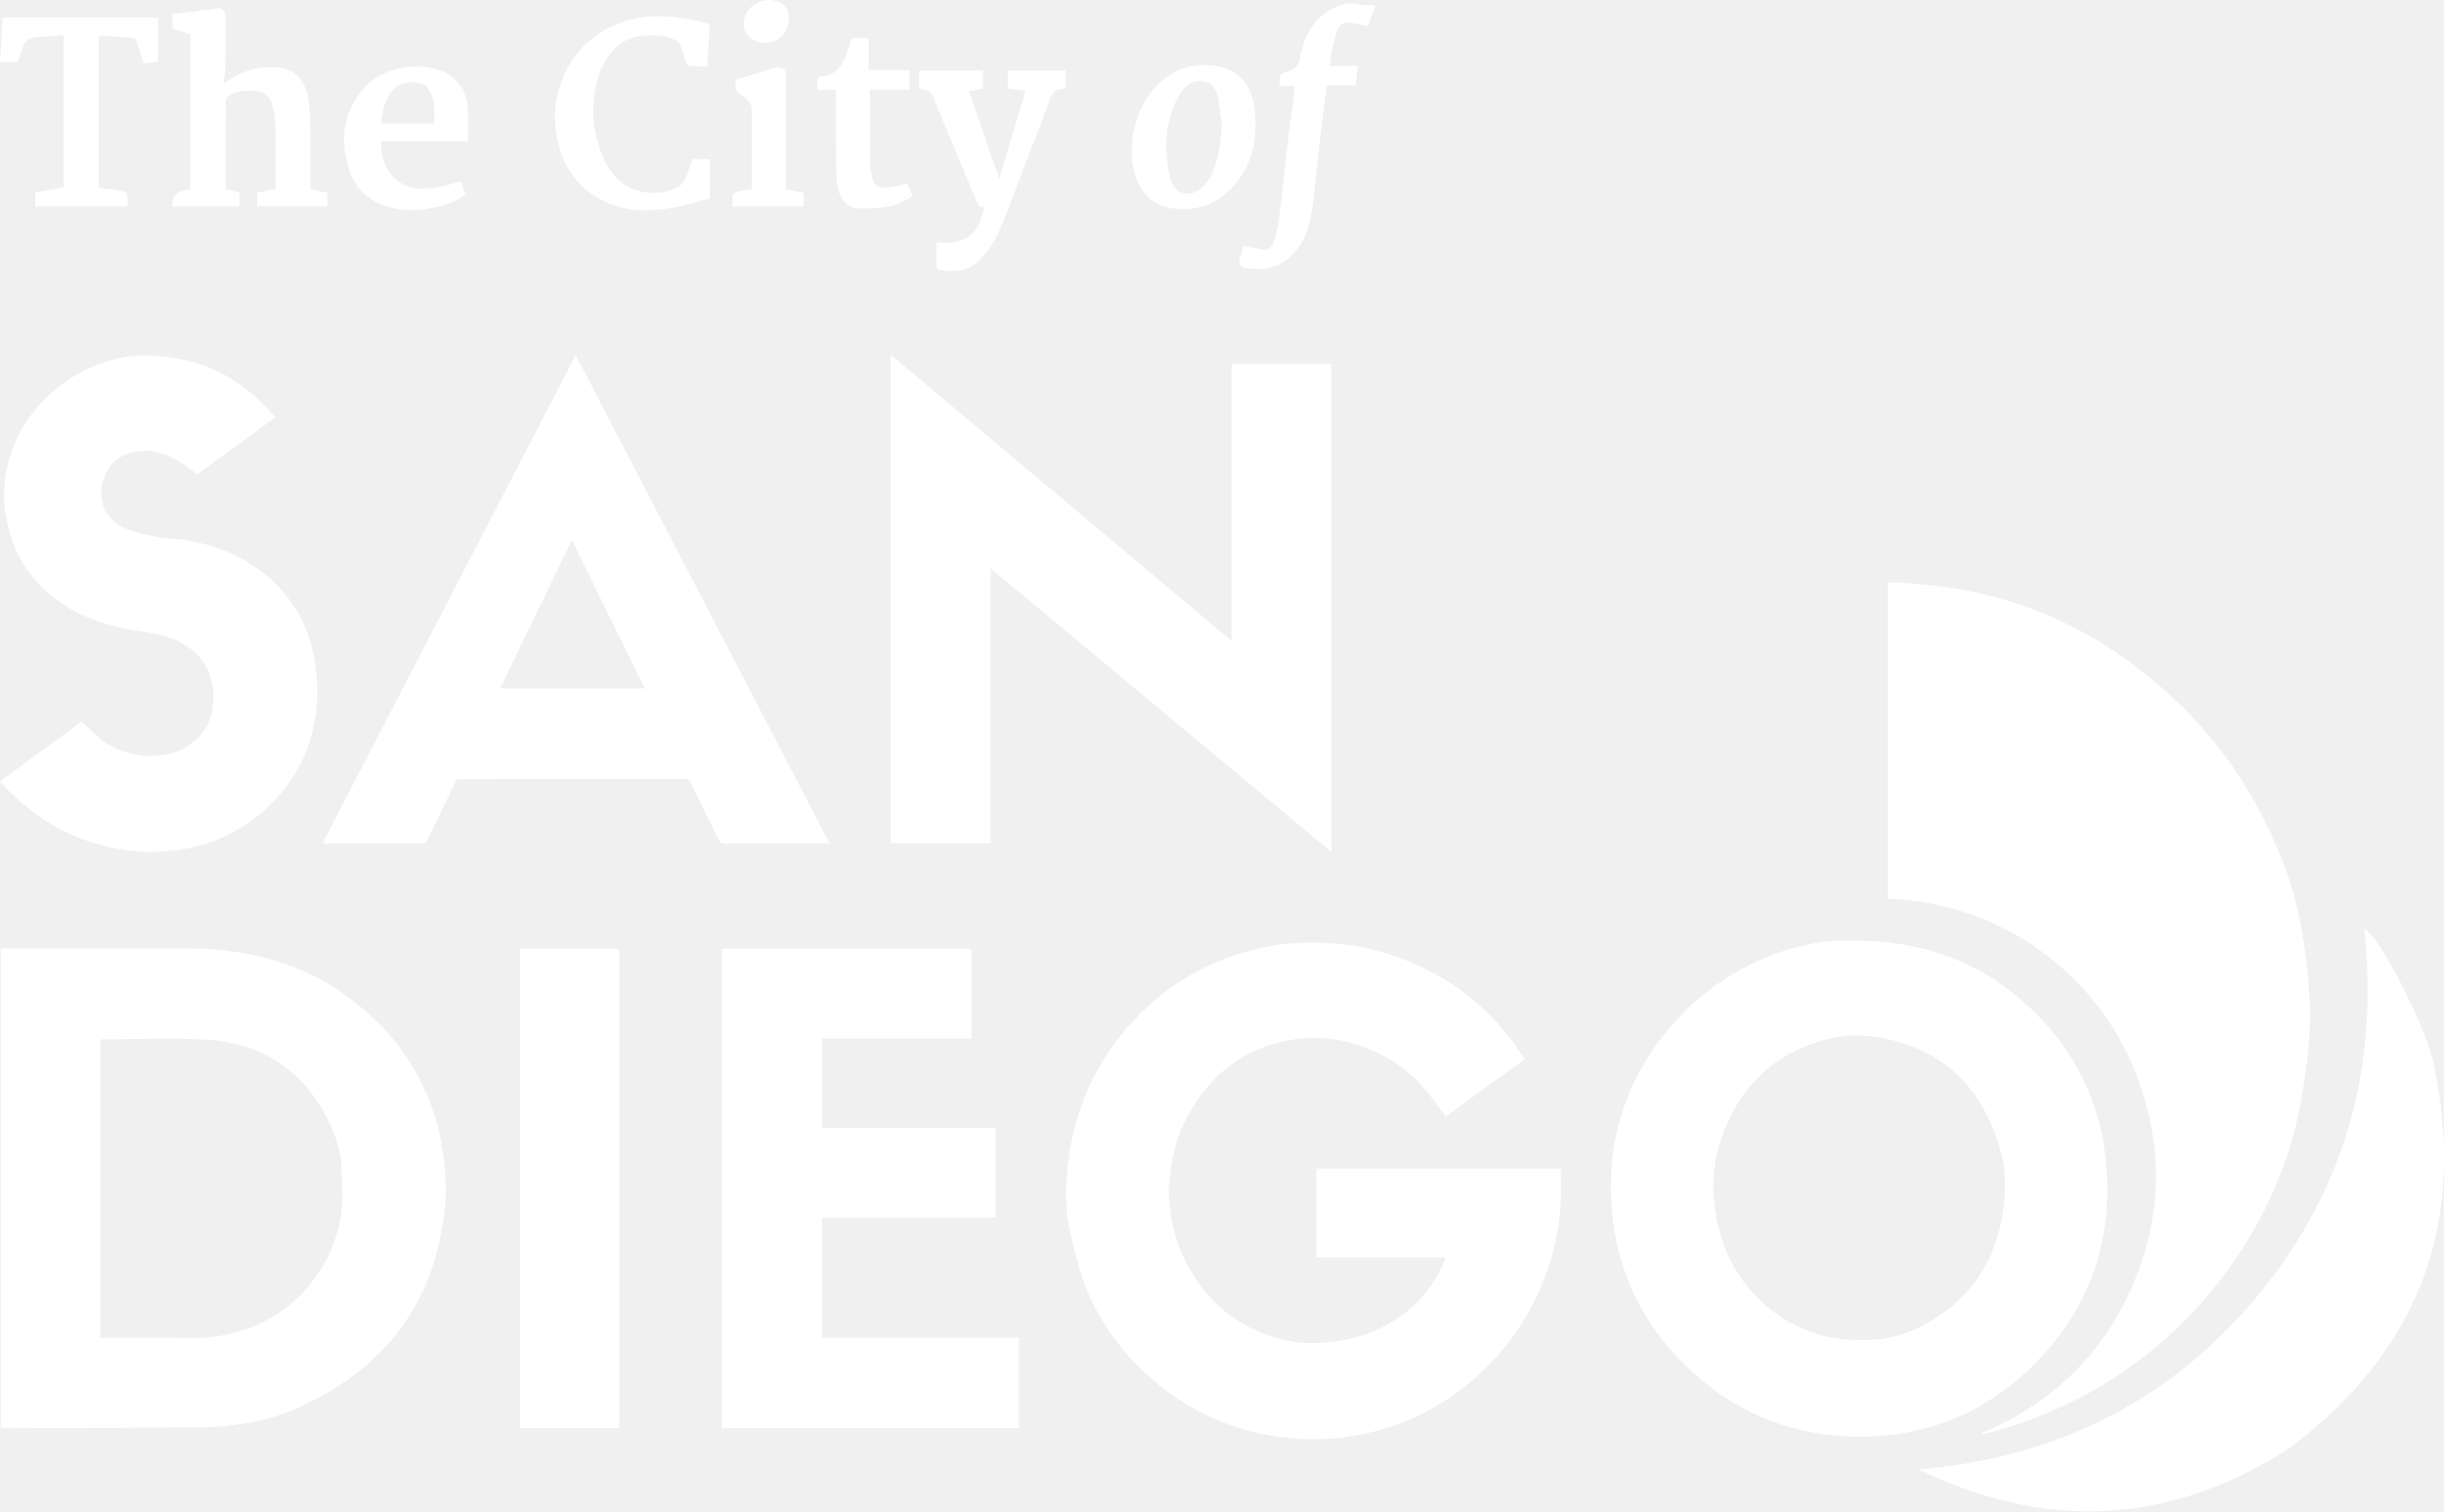
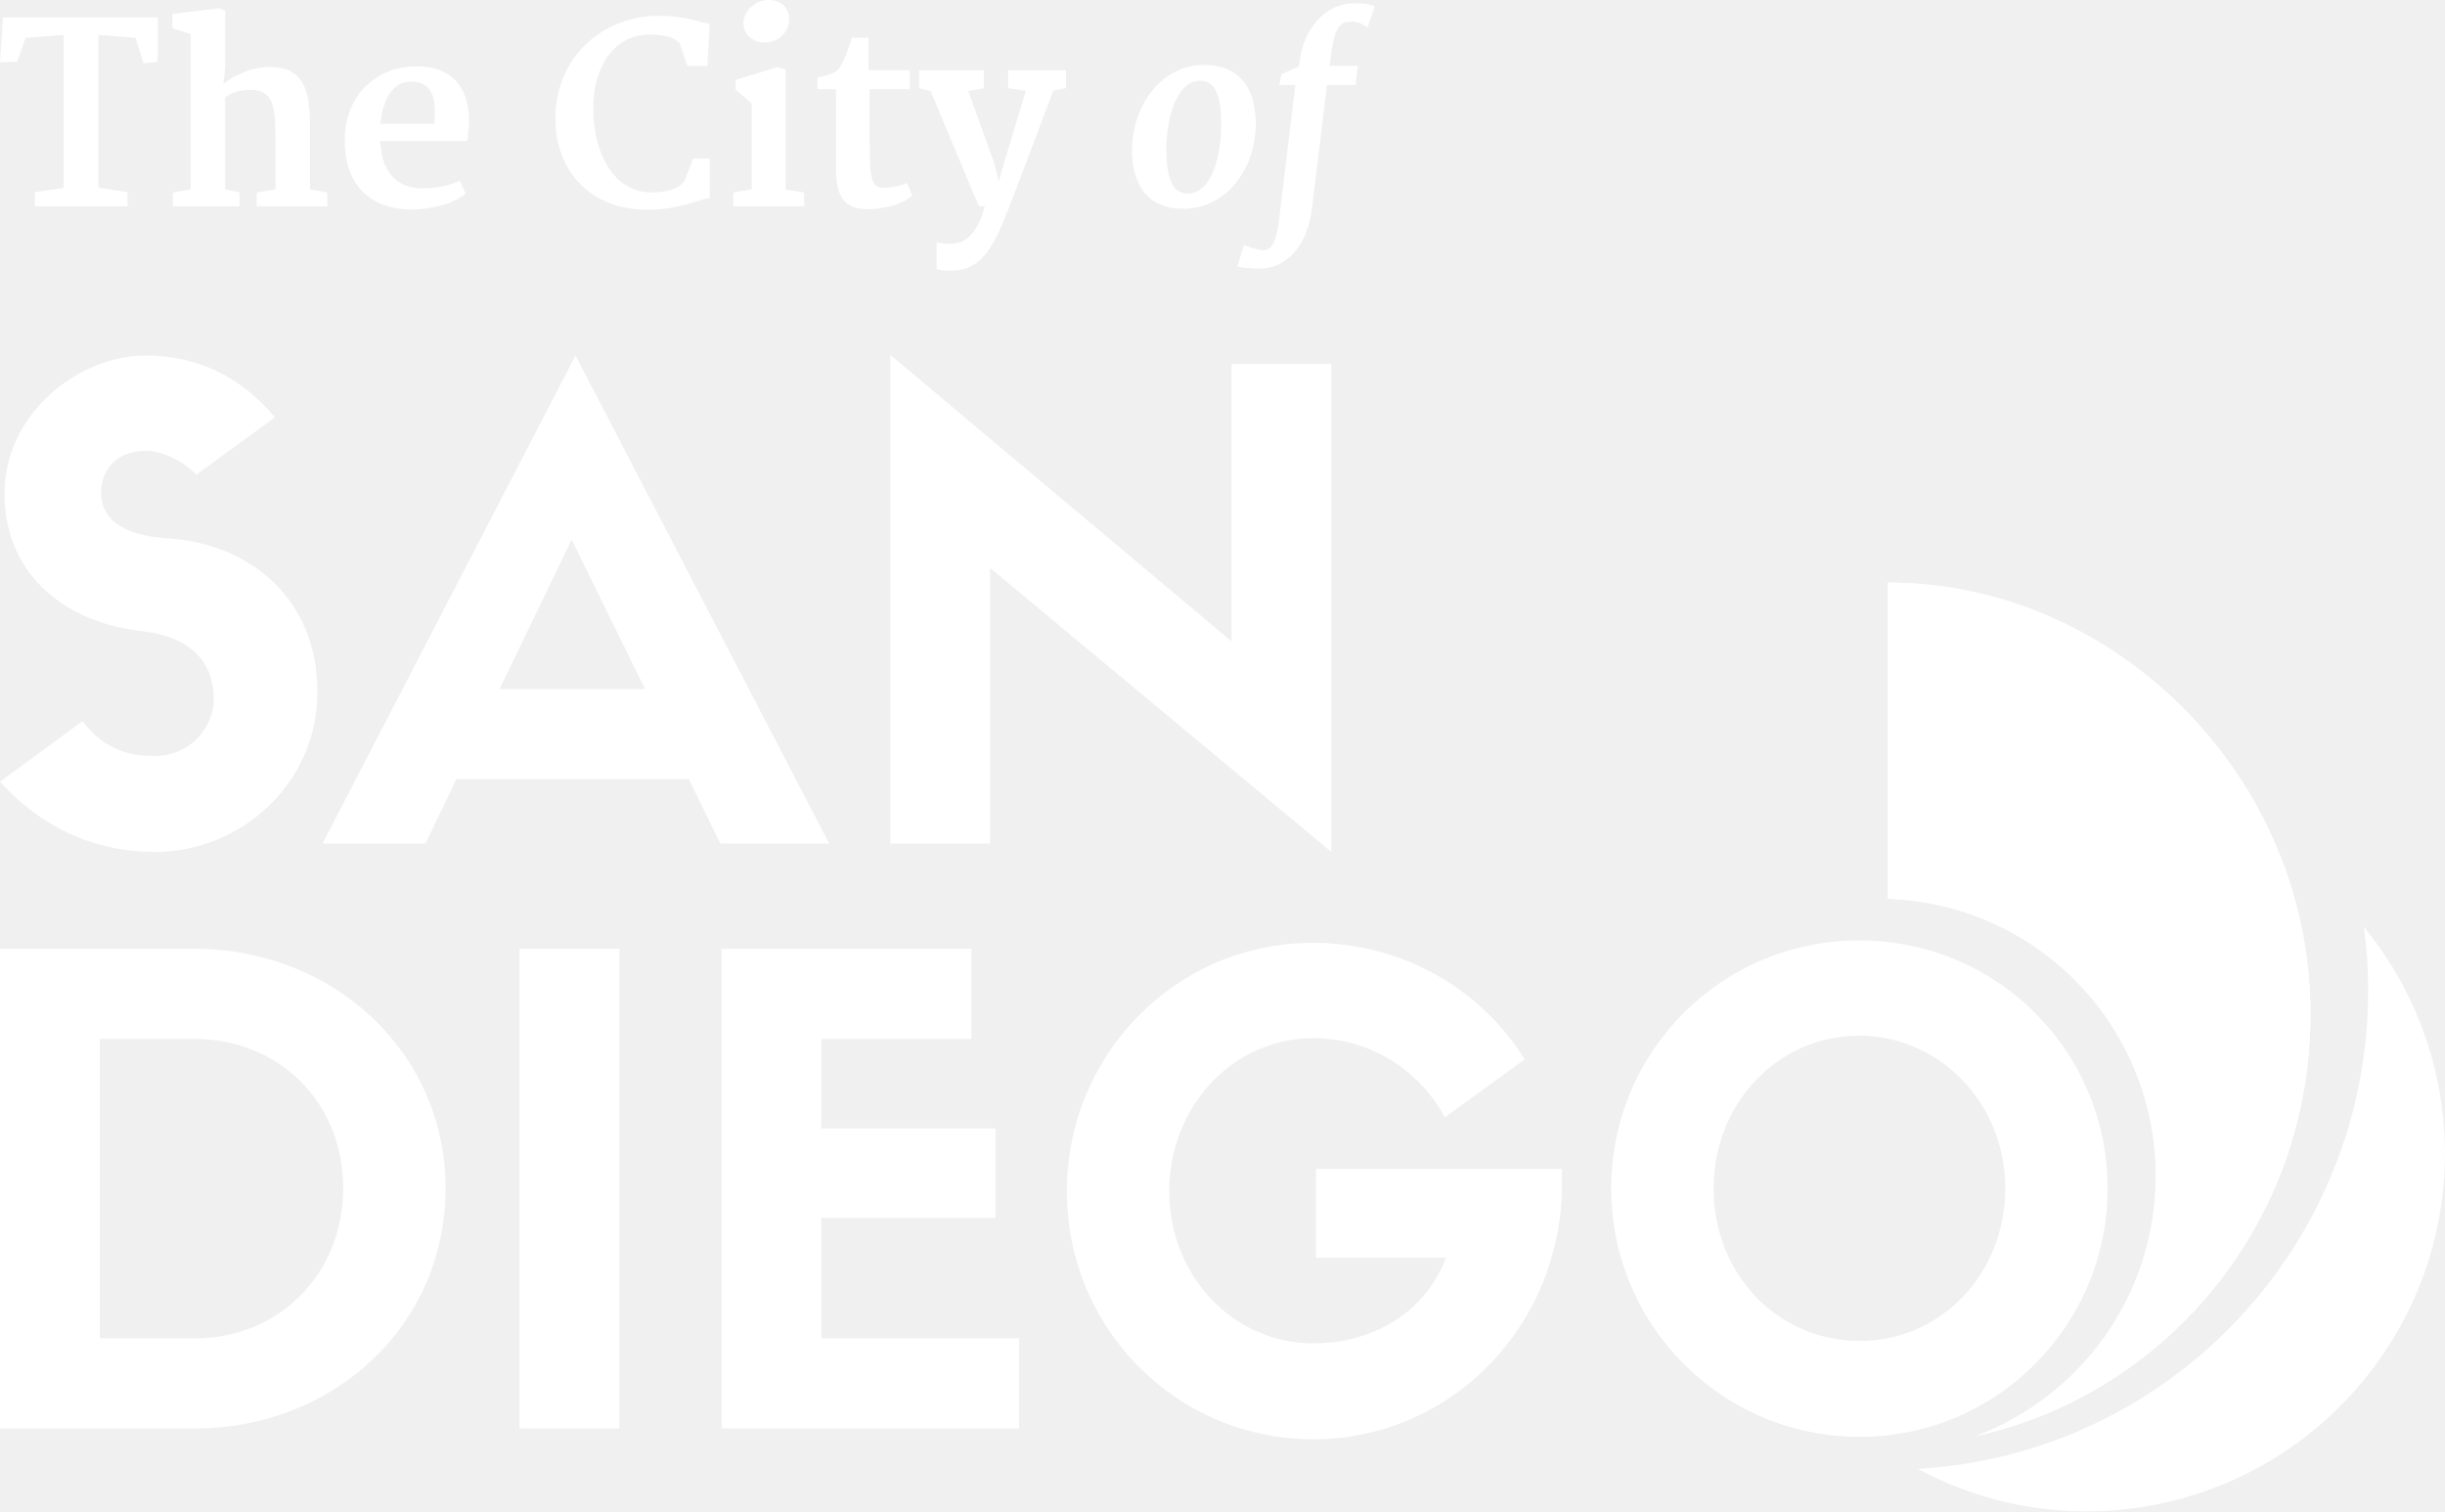
- <svg xmlns="http://www.w3.org/2000/svg" id="Layer_1" viewBox="0 0 575.64 356.06">
-   <defs>
-     <style>.cls-1{fill:#fff;}</style>
-   </defs>
-   <path class="cls-1" d="m444.64,211.78v-74.55c1.01,0,2.03-.08,3.04.01,3.09.27,6.19.56,9.27.93,21.13,2.56,39.14,11.73,54.64,26.04,10.58,9.77,18.65,21.37,24.35,34.59,2.56,5.93,4.63,12.03,5.86,18.37.69,3.54,1.16,7.13,1.61,10.71.29,2.3.36,4.63.5,6.95.11,1.78.31,3.57.21,5.34-.22,3.92-.42,7.86-.97,11.75-.68,4.76-1.43,9.55-2.64,14.19-3.43,13.11-9.44,25.01-17.78,35.69-10.75,13.78-24.16,24.15-40.27,30.97-4.97,2.1-10.05,3.86-15.33,5.04-.09.02-.21-.04-.52-.11,16.47-6.98,28.5-18.36,35.58-34.63,7.04-16.17,7.4-32.69,1.25-49.19-9.39-25.22-33.09-41.37-58.82-42.13Z" />
-   <path class="cls-1" d="m359.13,249.53c-6.31,4.58-12.53,9.1-18.61,13.51-1.89-2.47-3.61-5.02-5.65-7.29-4.2-4.66-9.41-7.81-15.41-9.7-4.55-1.43-9.27-1.87-13.9-1.29-10.9,1.37-19.14,7.09-24.86,16.43-2.8,4.58-4.44,9.58-5.02,14.92-.16,1.49-.45,2.97-.43,4.46.02,1.72.28,3.43.49,5.15.46,3.73,1.49,7.3,3.12,10.68,4.82,10.01,12.51,16.54,23.38,19.21,2.71.67,5.46.9,8.22.76,7.71-.37,14.81-2.5,20.92-7.42,3.77-3.04,6.59-6.81,8.56-11.22.21-.46.31-.96.49-1.52h-30.4v-20.91h57.59c0,2.81.13,5.59-.04,8.36-.16,2.6-.46,5.22-.98,7.78-4.71,23.21-22.51,41.53-45.27,46.35-5.55,1.18-11.17,1.56-16.74,1.08-13.53-1.17-25.37-6.4-35.27-15.8-6.2-5.89-10.98-12.79-13.94-20.8-1.45-3.93-2.41-8.05-3.37-12.14-1-4.24-1.05-8.61-.75-12.92,1.01-14.25,6.23-26.76,16.11-37.18,8.19-8.63,18.15-14.16,29.79-16.74,5.25-1.16,10.55-1.4,15.86-1.08,5.5.33,10.91,1.37,16.12,3.26,12.47,4.52,22.41,12.25,29.58,23.45.11.17.21.33.39.64Z" />
-   <path class="cls-1" d="m.15,223.44c4.04,0,8.03,0,12.03,0,11.23,0,22.47-.02,33.7.01,4.1.01,8.15.52,12.2,1.26,12.03,2.2,22.3,7.65,30.95,16.2,4.87,4.82,8.67,10.41,11.39,16.71,1.86,4.29,3.14,8.73,3.81,13.39.58,4.05,1.01,8.09.67,12.17-1.93,23.11-13.81,39.12-34.83,48.51-4.47,1.99-9.16,3.34-14.06,3.87-2.5.27-5,.67-7.5.69-16.05.12-32.11.16-48.16.22-.04,0-.07-.02-.2-.05v-112.98Zm23.49,21.43v70.31h1.25c7,0,13.99-.03,20.99.01,3.1.02,6.13-.4,9.12-1.16,6.38-1.61,11.87-4.78,16.37-9.57,5.61-5.96,8.68-13.09,9.26-21.23.19-2.68-.11-5.4-.2-8.1-.12-3.75-1.26-7.27-2.84-10.59-5.73-12-15.43-18.62-28.55-19.57-8.38-.61-16.85-.11-25.4-.11Z" />
-   <path class="cls-1" d="m436.15,221.6c17.7-.1,31.68,5.58,43.2,17.01,9.53,9.46,15.18,20.99,16.59,34.38,2,19.05-3.66,35.56-17.4,48.99-11.97,11.7-26.62,17.11-43.29,16.4-14.66-.62-27.4-6.2-37.99-16.42-9.78-9.43-15.71-20.98-17.34-34.4-2.26-18.51,3.08-34.76,15.98-48.37,9.86-10.41,25.54-18.05,40.25-17.59Zm1.82,94.06c5.03.26,10.01-.88,14.64-3.26,12.3-6.32,18.43-16.73,19.54-30.27.32-3.89,0-7.8-1.11-11.57-4.08-13.87-12.69-22.99-27.23-25.94-4.87-.99-9.67-.89-14.41.44-11.98,3.36-19.75,11.22-23.85,22.8-1.85,5.24-2.46,10.66-1.74,16.21.46,3.55,1.28,7,2.62,10.33,4.94,12.21,17.18,21.58,31.54,21.24Z" />
-   <path class="cls-1" d="m290.03,150.63c.01-1,.03-2,.03-3,0-20.15,0-40.29,0-60.44v-1.45h23.5v114.94c-26.79-22.29-53.45-44.48-80.25-66.78v64.75h-23.53v-115.05c2.32,1.94,4.54,3.78,6.76,5.64,23.4,19.65,46.8,39.3,70.21,58.95,1.01.85,2.03,1.67,3.05,2.5.07.04.15.07.22.11,0-.06,0-.13,0-.19Z" />
-   <path class="cls-1" d="m76,198.59c19.83-38.26,39.65-76.47,59.59-114.93,19.96,38.39,39.83,76.63,59.78,115-.54.03-.92.07-1.29.07-7.76,0-15.51-.01-23.27.02-.85,0-1.27-.26-1.63-1.02-2.16-4.49-4.38-8.94-6.54-13.42-.29-.6-.61-.79-1.26-.79-17.79.02-35.58.02-53.38.02-.12,0-.24.02-.44.03-1.57,3.27-3.16,6.57-4.75,9.87-.74,1.54-1.45,3.1-2.24,4.62-.16.31-.63.64-.95.64-7.72.03-15.43.02-23.15.02-.11,0-.22-.06-.47-.14Zm58.68-71.38c-5.69,11.79-11.27,23.34-16.89,34.99h34.08c-5.73-11.66-11.39-23.19-17.19-34.99Z" />
-   <path class="cls-1" d="m170.01,223.51h58.8v21.15h-35.19v21.08h40.87v21.11h-40.88v28.31h46.4v21.27h-70v-112.91Z" />
-   <path class="cls-1" d="m64.86,98.32c-6.18,4.51-12.3,8.98-18.36,13.4-1.67-1.15-3.22-2.41-4.94-3.37-2.78-1.55-5.78-2.48-9.01-2.04-4.17.56-7.5,2.96-8.5,7.75-1.07,5.15,1.85,9.08,5.85,10.59,2.46.92,5.09,1.45,7.69,1.95,1.88.36,3.84.3,5.73.59,6.83,1.04,13.13,3.4,18.6,7.72,6.57,5.19,10.68,11.95,12.11,20.15.65,3.72.87,7.63.55,11.39-1.38,16.37-12.96,28.5-27.19,32.67-3.14.92-6.35,1.24-9.61,1.53-3.38.29-6.66-.08-9.9-.64-6.03-1.03-11.68-3.25-16.88-6.53-4.08-2.58-7.7-5.69-11.03-9.34,6.49-4.77,12.93-9.5,19.26-14.15,1.37,1.29,2.67,2.59,4.04,3.8,5.38,4.73,15.07,5.64,20.42,2.3,3.39-2.12,5.82-5.06,6.35-9.01.95-7.02-1.29-13.55-9.69-16.71-3.33-1.25-6.78-1.49-10.19-2.12-12.18-2.25-24.76-9.3-28.27-24.27-.71-3.03-1.1-6.09-.88-9.17.61-8.5,4.13-15.66,10.31-21.51,4.55-4.31,9.91-7.23,15.96-8.76,3.41-.86,6.92-.93,10.48-.62,5.42.48,10.51,1.86,15.26,4.48,4.53,2.49,8.36,5.84,11.8,9.92Z" />
-   <path class="cls-1" d="m451.94,346.18c32.37-2.77,59.37-16.1,80.05-41.22,20.61-25.03,28.35-54.01,24.85-86.09,3.23.84,14.37,22.78,16.17,31,8.26,37.64-2.88,68.02-33.66,91.21-28.2,18.27-57.37,19.64-87.41,5.1Z" />
-   <path class="cls-1" d="m145.84,336.44h-23.37v-112.91h23.37v112.91Z" />
-   <path class="cls-1" d="m53.19,44.6c1.1.25,2.13.49,3.21.74v3.27h-15.66c-.04-.09-.1-.15-.11-.22q-.11-3.06,2.96-3.55c.43-.07.85-.17,1.3-.27V8.07c-1.4-.45-2.79-.9-4.23-1.36v-3.43c3.1-.37,6.18-.73,9.27-1.09.27-.03.54-.08.8-.14,1.47-.32,2.4.4,2.39,1.87-.01,3.92,0,7.83-.06,11.75-.02,1.23-.24,2.47-.39,3.9.44-.25.84-.43,1.19-.67,3.86-2.62,8.1-3.63,12.7-2.78,3.73.69,5.49,3.8,5.99,6.93.88,5.53.48,11.09.56,16.65.02,1.6,0,3.19,0,4.9,1.37.27,2.7.53,4.03.8v3.22h-16.57v-3.27c1.4-.25,2.83-.5,4.38-.78,0-.95,0-1.85,0-2.76-.04-4.31-.02-8.62-.15-12.93-.05-1.52-.31-3.08-.77-4.52-.65-2.08-2.21-2.94-4.39-2.97-2-.03-3.99-.03-5.71,1.14-.38.26-.77.84-.78,1.28-.05,6.79-.03,13.59-.03,20.38,0,.12.03.23.07.44Z" />
-   <path class="cls-1" d="m220.57,57.14c6.85.57,9.76-1.6,11.28-8.44-1.4.36-1.6-.7-1.97-1.61-2.69-6.46-5.4-12.91-8.1-19.36-.67-1.6-1.4-3.19-1.98-4.83-.39-1.09-.99-1.73-2.17-1.8-.35-.02-.69-.18-1.11-.29v-4.2h14.98v4.24c-1.08.22-2.15.45-3.27.68,2.41,6.95,4.8,13.82,7.14,20.56,2-6.69,4.07-13.6,6.18-20.66-1.48-.21-2.82-.39-4.18-.58v-4.25h13.58v4.17c-.17.04-.38.12-.59.13-1.86.04-2.59,1.14-3.19,2.8-1.81,5.09-3.83,10.12-5.77,15.16-2,5.21-3.86,10.48-6.08,15.59-1.01,2.33-2.52,4.56-4.21,6.46-2.6,2.92-6.15,3.32-9.84,2.66-.27-.05-.67-.45-.67-.7-.06-1.91-.03-3.82-.03-5.74Z" />
-   <path class="cls-1" d="m30.05,48.63H8.3v-3.35c2.22-.36,4.48-.73,6.69-1.1V8.31c-2.11.16-4.15.31-6.19.46-.23.02-.46.11-.69.12q-1.99.12-2.65,1.98c-.44,1.24-.88,2.47-1.33,3.75H.01c.2-3.49.4-6.95.6-10.47h36.58v10.43c-1.11.13-2.2.25-3.37.38-.55-1.78-1.06-3.48-1.63-5.16-.12-.35-.46-.85-.74-.87-2.67-.23-5.35-.37-8.11-.54-.02.41-.06.76-.06,1.1,0,11.19,0,22.38-.02,33.57,0,.9.11,1.33,1.22,1.37,1.65.07,3.3.43,4.94.73.24.04.57.44.59.69.07.9.03,1.81.03,2.77Z" />
-   <path class="cls-1" d="m163.19,37.5h3.98v9.25c-3.21.8-6.43,1.87-9.73,2.37-4.69.7-9.48.74-13.95-1.16-6.61-2.81-10.69-7.82-12.19-14.91-.91-4.28-.78-8.57.54-12.67,2.11-6.56,6.33-11.45,12.68-14.36,3.12-1.43,6.38-2.14,9.84-2.19,4.32-.06,8.5.64,12.8,1.86-.19,3.26-.38,6.55-.57,9.93-1.46,0-2.81.04-4.16-.03-.26-.01-.62-.41-.73-.71-.46-1.19-.9-2.39-1.24-3.61-.25-.93-.77-1.59-1.62-1.93-.94-.38-1.93-.82-2.91-.87-1.94-.1-3.96-.24-5.83.16-4.2.88-6.79,3.79-8.48,7.59-.95,2.13-1.4,4.38-1.72,6.7-.63,4.63.16,9.09,1.79,13.32,1.77,4.6,4.9,8.19,10.11,9.04,2.67.44,5.38.04,7.85-1.24,1.13-.58,1.72-1.6,2.12-2.77.43-1.26.94-2.48,1.44-3.77Z" />
-   <path class="cls-1" d="m319.28,20.06c-1.97,0-3.88.02-5.8-.01-.75-.01-1.01.24-1.1,1.01-.43,3.64-.96,7.27-1.4,10.92-.28,2.31-.45,4.63-.71,6.94-.39,3.45-.77,6.91-1.25,10.34-.61,4.33-1.85,8.4-5.31,11.41-2.97,2.58-6.46,3.06-10.21,2.5-.04,0-.08,0-.12-.01q-1.97-.4-1.36-2.37c.31-.98.62-1.96.91-2.87,1.51.31,2.92.61,4.35.89,1.4.27,2.25-.54,2.65-1.7.5-1.45.94-2.94,1.16-4.45.49-3.27.84-6.56,1.22-9.85.42-3.73.78-7.46,1.22-11.18.33-2.76.76-5.51,1.13-8.26.14-1.01.22-2.03.33-3.16h-3.59c-.1-2.45-.13-2.77,1.95-3.33,2.55-.69,2.67-2.55,3.12-4.58.96-4.4,3.18-8.05,7.3-10.2,1.93-1.01,3.98-1.65,6.27-1.11,1.2.28,2.48.22,3.91.32-.69,1.91-1.26,3.5-1.73,4.84-1.47-.27-2.9-.58-4.34-.8-1.39-.21-2.38.52-2.83,1.72-.57,1.53-.96,3.14-1.31,4.74-.26,1.15-.34,2.34-.53,3.69h6.6c-.18,1.59-.34,3.01-.52,4.59Z" />
-   <path class="cls-1" d="m110.18,33.26h-20.41c-.34,5.32,2.9,11.27,9.74,11.15,2.73-.05,5.36-.5,7.9-1.46.74-.28,1.16-.31,1.42.57.21.72.58,1.39.91,2.15-1.65,1.43-3.61,2.19-5.64,2.76-2.96.83-6.01,1.32-9.06.99-6.35-.69-11.22-3.7-13.02-10.07-1.97-6.98-1.08-13.61,4.22-19.08,2.4-2.48,5.45-3.81,8.85-4.39,3.03-.52,6-.3,8.83.81,3.71,1.46,5.76,4.43,6.21,8.29.31,2.68.06,5.43.06,8.31Zm-7.91-4.14c0-1.72.17-3.37-.06-4.96-.17-1.15-.75-2.3-1.36-3.33-1.13-1.9-6.11-1.89-7.84-.1-2.28,2.35-2.96,5.24-3.29,8.4h12.55Z" />
-   <path class="cls-1" d="m295.73,29.2c0,6.22-1.92,11.65-6.53,15.94-3.56,3.31-7.93,4.57-12.64,4-4.17-.5-7.27-2.78-8.83-6.9-3.07-8.08.19-19.25,6.92-24.03,3.9-2.77,8.18-3.49,12.71-2.48,4.7,1.05,7.13,4.41,8.01,8.96.28,1.47.25,3.01.37,4.51Zm-7.93.09c-.27-1.91-.54-3.82-.81-5.74-.27-1.92-1.01-3.69-2.98-4.23-2.02-.55-4.02-.05-5.32,1.78-.86,1.22-1.68,2.53-2.23,3.91-1.43,3.62-1.97,7.42-1.68,11.29.15,2.06.39,4.17,1,6.13,1.13,3.66,4.73,4.04,7.27,1.82,1.04-.91,1.87-2.2,2.45-3.47,1.66-3.63,2-7.55,2.3-11.52Z" />
-   <path class="cls-1" d="m213.69,43.22c.29.67.55,1.41.93,2.08.37.66.15,1.11-.42,1.37-1.46.69-2.89,1.61-4.43,1.89-2.4.44-4.88.66-7.32.57-3.15-.12-5.23-2.82-5.41-6.8-.16-3.71-.12-7.42-.14-11.13-.02-3.31,0-6.62,0-10.04h-4.4c0-.88-.06-1.66.04-2.43.03-.27.46-.67.73-.68,3.91-.23,5.34-2.99,6.37-6.16.31-.96.63-1.92.96-2.92h4.02v7.54h9.61v4.59h-9.34c0,.8,0,1.5,0,2.21.01,5.27.02,10.54.05,15.81,0,.5.14,1,.23,1.5.55,3.34,1.44,4.01,4.77,3.47,1.25-.2,2.47-.57,3.75-.88Z" />
-   <path class="cls-1" d="m173.4,18.8c3.01-.94,6.1-1.98,9.23-2.84.71-.2,1.59.19,2.42.32v28.3c1.44.29,2.83.58,4.26.87v3.16h-16.76c0-.9-.08-1.82.04-2.7.04-.29.55-.65.91-.73,1.15-.26,2.32-.4,3.57-.59v-1.98c0-5.71.02-11.42-.03-17.13,0-.54-.36-1.16-.72-1.61-.41-.52-.96-.98-1.53-1.32-1.42-.87-1.85-2.08-1.39-3.73Z" />
-   <path class="cls-1" d="m185.74,4.66c.01,3.16-2.39,5.38-5.77,5.46-2.25.05-4.94-1.97-4.85-4.55.1-3.03,2.66-5.45,5.88-5.57,2.48-.09,5.27,1.72,4.74,4.66Z" />
+ <svg xmlns="http://www.w3.org/2000/svg" version="1.1" id="Layer_1" x="0px" y="0px" viewBox="0 0 600.81 371.39" style="enable-background:new 0 0 600.81 371.39;" xml:space="preserve">
+   <style type="text/css">
+ 	.st0{fill:#FFFFFF;}
+ </style>
+   <path class="st0" d="M580.87,227.76c0.72,5.09,1.07,10.34,1.07,15.62c0,62.69-48.86,114.02-110.68,117.56  c39.32,21.19,89.01,9.38,114.54-28.47C607.99,299.48,604.93,257.06,580.87,227.76z" />
+   <path class="st0" d="M560.92,211.82c-15.19-40.15-53.87-68.66-97-68.66v77.68c28.23,0.99,52,18.96,61.42,43.97  c2.86,7.47,4.41,15.62,4.41,24.13c0,29.34-18.45,54.35-44.41,64.01c47.43-10.5,82.41-52.95,82.41-103.68  C567.75,236.07,565.33,223.43,560.92,211.82z" />
+   <path class="st0" d="M560.92,211.82c-15.19-40.15-53.87-68.66-97-68.66v77.68c28.23,0.99,52,18.96,61.42,43.97  c2.86,7.47,4.41,15.62,4.41,24.13c0,29.34-18.45,54.35-44.41,64.01c47.43-10.5,82.41-52.95,82.41-103.68  C567.75,236.07,565.33,223.43,560.92,211.82z" />
+   <g>
+     <path class="st0" d="M1.11,121.38c0-19.94,18.35-34.02,34.65-34.02c11.71,0,22.78,4.43,31.8,15.19l-19.3,14.08   c-3.16-3.32-8.39-5.85-12.5-5.85c-6.49,0-10.92,3.96-10.92,10.44c0,5.38,3.96,10.29,16.46,11.08C61.39,133.56,78,147.16,78,169.95   c0,22.94-19.15,39.4-39.87,39.4c-13.45,0-26.9-4.91-38.13-17.25l20.25-14.87c5.38,6.8,10.92,8.54,17.88,8.54   c8.07,0,14.4-6.49,14.4-14.08c0-9.49-6.33-15.35-17.72-16.61C14.4,152.7,1.11,139.89,1.11,121.38z" />
+     <path class="st0" d="M169.27,191.47h-57.12l-7.6,15.82H79.24l62.18-119.93l62.34,119.93h-26.74L169.27,191.47z M122.75,169.32   h35.76l-18.04-36.71L122.75,169.32z" />
+     <path class="st0" d="M302.63,89.41h24.52v119.93l-83.86-69.78v67.72h-24.52V87.2l83.86,70.41V89.41z" />
+   </g>
+   <path class="st0" d="M47.78,233.14c34.02,0,61.71,25.32,61.71,58.86c0,33.86-27.69,59.02-61.55,59.02H0V233.14H47.78z M47.94,328.87  c20.41,0,36.39-15.66,36.39-36.87c0-21.36-15.98-36.71-36.55-36.71H24.52v73.57H47.94z" />
+   <path class="st0" d="M152.2,351.02h-24.52V233.14h24.52V351.02z" />
+   <path class="st0" d="M177.32,351.02V233.14h61.38v22.15h-36.86v21.99h42.8v21.99h-42.8v29.59h48.57v22.15H177.32z" />
+   <path class="st0" d="M383.83,290.86c0,34.81-27.21,62.81-61.07,62.81c-33.7,0-60.6-27.21-60.6-60.92c0-33.7,26.9-61.07,60.44-61.07  c21.99,0,41.45,11.39,52.05,28.64l-19.62,14.24c-6.17-11.55-18.35-19.46-32.28-19.46c-19.78,0-35.44,16.77-35.44,37.66  c0,20.73,15.66,37.34,35.44,37.34c14.24,0,27.37-7.28,32.59-21.04h-31.96v-21.83h60.44V290.86z" />
+   <g>
+     <g>
+       <path class="st0" d="M8.57,47.23l7.08-1.08V8.57L6.3,9.29l-2.06,5.85L0,15.32L0.72,4.3H38.8l-0.06,10.87l-3.46,0.39l-1.97-6.27    l-9.14-0.72v37.55l7.17,1.1v3.47H8.57V47.23z" />
+       <path class="st0" d="M42.51,47.29l4.36-0.75V8.36l-4.51-1.43V3.43l11.38-1.37l1.61,0.6l-0.03,14.07L54.9,20.7    c0.9-0.78,1.84-1.43,2.84-1.97s2-0.97,3-1.31c1.01-0.34,1.98-0.58,2.93-0.73c0.95-0.15,1.81-0.22,2.58-0.22    c2.09,0,3.79,0.34,5.09,1.02c1.3,0.68,2.33,1.68,3.06,3c0.74,1.32,1.22,2.97,1.46,4.94c0.24,1.97,0.35,4.24,0.33,6.81v14.31    l4.24,0.75v3.41l-17.36-0.03v-3.38l4.63-0.78V34.14c0-1.87-0.05-3.56-0.15-5.05c-0.1-1.49-0.35-2.76-0.75-3.79    c-0.4-1.03-1.01-1.83-1.84-2.39c-0.83-0.56-1.97-0.84-3.42-0.84c-1.08,0-2.14,0.13-3.2,0.4c-1.06,0.27-2.06,0.75-3.02,1.45v22.61    l3.55,0.75v3.41h-16.4V47.29z" />
+       <path class="st0" d="M84.71,34.5c0-2.55,0.41-4.93,1.23-7.14c0.82-2.21,1.99-4.13,3.51-5.75c1.52-1.62,3.37-2.91,5.53-3.85    c2.16-0.95,4.59-1.43,7.27-1.45c2.13-0.02,3.99,0.27,5.59,0.85c1.59,0.59,2.92,1.42,3.99,2.51c1.06,1.09,1.88,2.4,2.43,3.94    c0.56,1.54,0.88,3.26,0.96,5.15c0.04,1.26,0.01,2.36-0.09,3.3c-0.1,0.95-0.2,1.81-0.3,2.58H93.41c0,0.06,0,0.11,0.02,0.16    c0.01,0.05,0.01,0.1,0.01,0.13c0.12,2.05,0.46,3.79,1.03,5.23c0.57,1.43,1.31,2.6,2.24,3.51c0.93,0.91,2,1.57,3.21,1.99    c1.21,0.42,2.51,0.63,3.88,0.63c0.74,0,1.52-0.04,2.35-0.12c0.83-0.08,1.64-0.2,2.45-0.36c0.81-0.16,1.59-0.36,2.34-0.6    c0.76-0.24,1.45-0.52,2.09-0.84l1.37,3.23c-0.68,0.58-1.52,1.11-2.54,1.6c-1.02,0.49-2.12,0.9-3.32,1.24    c-1.2,0.34-2.45,0.6-3.78,0.78c-1.32,0.18-2.64,0.26-3.96,0.24c-2.57-0.02-4.85-0.43-6.85-1.23c-2-0.8-3.69-1.92-5.06-3.37    c-1.37-1.45-2.41-3.22-3.12-5.3C85.07,39.48,84.71,37.13,84.71,34.5z M106.73,30.41c0.06-0.86,0.1-1.75,0.12-2.67    c0.02-0.93-0.04-1.82-0.16-2.67c-0.13-0.86-0.37-1.64-0.72-2.36s-0.86-1.3-1.54-1.76c-0.42-0.28-0.91-0.5-1.46-0.66    c-0.56-0.16-1.19-0.24-1.91-0.24c-1.18,0-2.21,0.27-3.09,0.81c-0.89,0.54-1.64,1.27-2.25,2.21c-0.62,0.94-1.11,2.04-1.48,3.3    c-0.37,1.26-0.61,2.61-0.73,4.05H106.73z" />
+       <path class="st0" d="M136.48,29.06c0-2.57,0.32-4.98,0.96-7.23c0.64-2.25,1.53-4.31,2.67-6.17c1.15-1.86,2.5-3.53,4.08-4.99    c1.57-1.46,3.3-2.7,5.18-3.7s3.87-1.77,5.97-2.3c2.1-0.53,4.26-0.79,6.47-0.79c1.49,0,2.86,0.08,4.11,0.24    c1.24,0.16,2.38,0.34,3.41,0.55c1.02,0.21,1.96,0.43,2.79,0.66c0.84,0.23,1.59,0.41,2.27,0.55l-0.57,10.34h-4.9l-1.91-5.62    c-0.4-0.36-0.82-0.67-1.25-0.93c-0.44-0.26-0.95-0.47-1.54-0.64c-0.59-0.17-1.27-0.3-2.05-0.39c-0.78-0.09-1.7-0.14-2.78-0.14    c-1.85,0-3.6,0.4-5.26,1.21c-1.65,0.81-3.1,1.98-4.33,3.52c-1.23,1.54-2.21,3.45-2.93,5.71c-0.72,2.26-1.08,4.84-1.08,7.75    c0,1.79,0.13,3.54,0.4,5.26c0.27,1.71,0.67,3.33,1.21,4.85c0.54,1.52,1.2,2.93,2,4.21c0.8,1.28,1.72,2.39,2.78,3.31    c1.06,0.93,2.23,1.65,3.53,2.17c1.29,0.52,2.72,0.78,4.27,0.78c1.23,0,2.31-0.07,3.21-0.22s1.69-0.35,2.35-0.61    c0.66-0.26,1.2-0.57,1.63-0.93c0.43-0.36,0.78-0.75,1.06-1.16l2.12-5.38h4.06v9.77c-0.74,0.04-1.54,0.21-2.4,0.49    c-0.87,0.29-1.9,0.6-3.09,0.94c-1.2,0.34-2.6,0.65-4.21,0.93c-1.61,0.28-3.53,0.42-5.74,0.42c-3.5,0-6.65-0.57-9.42-1.7    c-2.78-1.14-5.14-2.7-7.08-4.7c-1.94-2-3.43-4.38-4.45-7.12C136.99,35.25,136.48,32.27,136.48,29.06z" />
+       <path class="st0" d="M180.21,47.29l4.48-0.78V25.42l-3.94-3.37v-2.39l10.31-3.2l2,0.69v29.42l4.54,0.72v3.41h-17.39V47.29z     M187.83,10.45c-0.66,0-1.29-0.11-1.91-0.33c-0.62-0.22-1.17-0.53-1.64-0.94c-0.48-0.41-0.86-0.91-1.15-1.49    c-0.29-0.59-0.43-1.25-0.43-1.99c0-0.82,0.18-1.57,0.54-2.27c0.36-0.7,0.83-1.3,1.42-1.81c0.59-0.51,1.24-0.91,1.97-1.19    c0.73-0.29,1.45-0.43,2.17-0.43c0.9,0,1.66,0.13,2.3,0.39c0.64,0.26,1.16,0.6,1.58,1.03c0.42,0.43,0.73,0.94,0.93,1.52    c0.2,0.59,0.3,1.21,0.3,1.87c0,0.86-0.18,1.63-0.52,2.33c-0.35,0.7-0.81,1.29-1.37,1.78s-1.21,0.87-1.94,1.14    C189.33,10.32,188.59,10.45,187.83,10.45z" />
+       <path class="st0" d="M205.42,21.92h-4.54v-2.9c0.68-0.14,1.29-0.27,1.84-0.4c0.55-0.13,1.03-0.28,1.46-0.45    c0.43-0.17,0.82-0.37,1.17-0.61c0.35-0.24,0.66-0.56,0.94-0.96c0.24-0.3,0.49-0.72,0.76-1.26c0.27-0.54,0.54-1.13,0.81-1.79    c0.27-0.66,0.53-1.35,0.78-2.09s0.47-1.46,0.67-2.18h4.12v7.98h10.13v4.66h-9.86v12.7c0,2.51,0.04,4.52,0.13,6.04    s0.27,2.68,0.54,3.49c0.27,0.82,0.63,1.35,1.09,1.61c0.46,0.26,1.07,0.39,1.82,0.39c0.44,0,0.93-0.03,1.48-0.1    c0.55-0.07,1.08-0.16,1.6-0.27c0.52-0.11,1-0.24,1.45-0.39c0.45-0.15,0.8-0.3,1.06-0.46l1.28,3.08c-0.46,0.5-1.09,0.96-1.88,1.37    c-0.8,0.42-1.69,0.78-2.67,1.08s-2.02,0.53-3.11,0.7c-1.09,0.17-2.16,0.25-3.21,0.25c-1.45,0-2.68-0.19-3.67-0.58    c-1-0.39-1.8-0.99-2.42-1.79c-0.62-0.81-1.07-1.84-1.34-3.09c-0.28-1.26-0.42-2.75-0.42-4.48V21.92z" />
+       <path class="st0" d="M231.73,59.8c0.61,0.1,1.27,0.14,1.99,0.12c0.58,0,1.23-0.1,1.97-0.31c0.74-0.21,1.48-0.64,2.24-1.28    c0.76-0.65,1.49-1.58,2.21-2.79c0.72-1.22,1.33-2.83,1.85-4.84h-1.46l-11.86-28.35l-2.81-0.69v-4.39h15.89v4.39l-3.79,0.75    l6.36,17.68l1.11,4.54l1.28-4.54l5.38-17.8l-4.33-0.63v-4.39h14.19v4.39l-3.14,0.57c-1.41,3.8-2.66,7.13-3.73,9.98    c-1.08,2.85-2.01,5.31-2.79,7.39c-0.79,2.08-1.45,3.83-1.99,5.26c-0.54,1.42-0.99,2.61-1.36,3.55c-0.37,0.95-0.66,1.7-0.88,2.27    c-0.22,0.57-0.41,1.05-0.57,1.45c-0.84,2.19-1.68,4.14-2.52,5.85c-0.85,1.71-1.76,3.17-2.73,4.38c-0.98,1.2-2.05,2.15-3.23,2.84    c-1.18,0.69-2.5,1.09-3.97,1.21c-0.84,0.1-1.73,0.13-2.69,0.09c-0.44-0.04-0.87-0.09-1.3-0.15c-0.43-0.06-0.73-0.15-0.91-0.27    l0.03-6.57C230.6,59.6,231.12,59.7,231.73,59.8z" />
+       <path class="st0" d="M278.19,37.58c-0.06-2.83,0.32-5.54,1.15-8.14c0.83-2.6,2.02-4.9,3.58-6.9c1.56-2,3.45-3.6,5.66-4.79    c2.21-1.2,4.68-1.79,7.41-1.79c2.01,0,3.79,0.31,5.33,0.93c1.54,0.62,2.84,1.51,3.9,2.69c1.06,1.18,1.86,2.61,2.42,4.32    c0.56,1.7,0.87,3.64,0.93,5.81c0.04,1.87-0.11,3.71-0.46,5.51c-0.35,1.8-0.88,3.51-1.6,5.11c-0.72,1.6-1.6,3.08-2.66,4.42    c-1.06,1.34-2.25,2.5-3.58,3.47s-2.8,1.72-4.41,2.27c-1.6,0.55-3.31,0.82-5.12,0.82c-2.01,0-3.78-0.31-5.32-0.93    c-1.53-0.62-2.83-1.51-3.88-2.67c-1.06-1.17-1.86-2.6-2.42-4.3S278.25,39.75,278.19,37.58z M291.93,47.55    c1.02,0,1.93-0.26,2.73-0.79c0.81-0.53,1.52-1.24,2.14-2.14c0.62-0.9,1.14-1.94,1.57-3.14c0.43-1.2,0.78-2.45,1.04-3.78    c0.27-1.32,0.45-2.68,0.55-4.06c0.1-1.38,0.14-2.72,0.12-4.02c-0.06-3.33-0.51-5.79-1.34-7.39c-0.84-1.6-2.1-2.4-3.79-2.4    c-1.01,0-1.93,0.26-2.75,0.79c-0.82,0.53-1.54,1.24-2.17,2.12c-0.63,0.89-1.17,1.92-1.61,3.11c-0.45,1.18-0.81,2.44-1.09,3.76    c-0.28,1.32-0.48,2.67-0.6,4.03c-0.12,1.36-0.16,2.68-0.12,3.96c0.08,3.35,0.53,5.84,1.36,7.48    C288.8,46.73,290.12,47.55,291.93,47.55z" />
+       <path class="st0" d="M318.31,20.88h-3.94l0.54-2.66l4.24-1.88l0.45-2.6c0.32-1.85,0.87-3.56,1.66-5.14    c0.79-1.57,1.76-2.94,2.91-4.09c1.16-1.16,2.46-2.06,3.93-2.72c1.46-0.66,3.04-0.99,4.73-0.99c0.82,0,1.66,0.04,2.52,0.13    c0.87,0.09,1.7,0.3,2.49,0.64l-1.82,5.17c-0.18-0.14-0.4-0.29-0.66-0.46c-0.26-0.17-0.56-0.33-0.9-0.48    c-0.34-0.15-0.72-0.27-1.15-0.36c-0.43-0.09-0.9-0.13-1.42-0.13c-0.78,0-1.42,0.15-1.94,0.46c-0.52,0.31-0.95,0.77-1.3,1.39    c-0.35,0.62-0.63,1.38-0.85,2.28c-0.22,0.91-0.42,1.97-0.6,3.18l-0.48,3.56h6.96l-0.57,4.69h-7.02l-3.73,30.56    c-0.26,2.03-0.73,3.93-1.4,5.69c-0.68,1.76-1.56,3.3-2.66,4.61s-2.39,2.36-3.88,3.12s-3.19,1.15-5.08,1.15    c-0.54,0-1.07-0.01-1.6-0.04c-0.53-0.03-1.03-0.07-1.49-0.12c-0.47-0.05-0.89-0.11-1.27-0.18c-0.38-0.07-0.69-0.13-0.93-0.19    l1.64-5.26c0.1,0.04,0.34,0.13,0.72,0.28c0.38,0.15,0.81,0.3,1.3,0.45c0.49,0.15,0.99,0.28,1.49,0.39    c0.51,0.11,0.94,0.17,1.3,0.17c0.98,0,1.76-0.57,2.36-1.7c0.6-1.14,1.03-2.73,1.31-4.78L318.31,20.88z" />
+     </g>
+   </g>
+   <path class="st0" d="M395.92,292c0-33.7,27.21-60.92,60.91-60.92c33.86,0,61.07,27.21,61.07,60.92c0,33.7-27.22,61.07-60.92,61.07  C423.13,353.07,395.92,325.7,395.92,292z M421.08,292c0,21.04,15.66,37.5,35.92,37.5c19.94,0,35.76-16.45,35.76-37.5  c0-20.73-15.98-37.5-35.92-37.5C436.74,254.5,421.08,271.27,421.08,292z" />
</svg>
